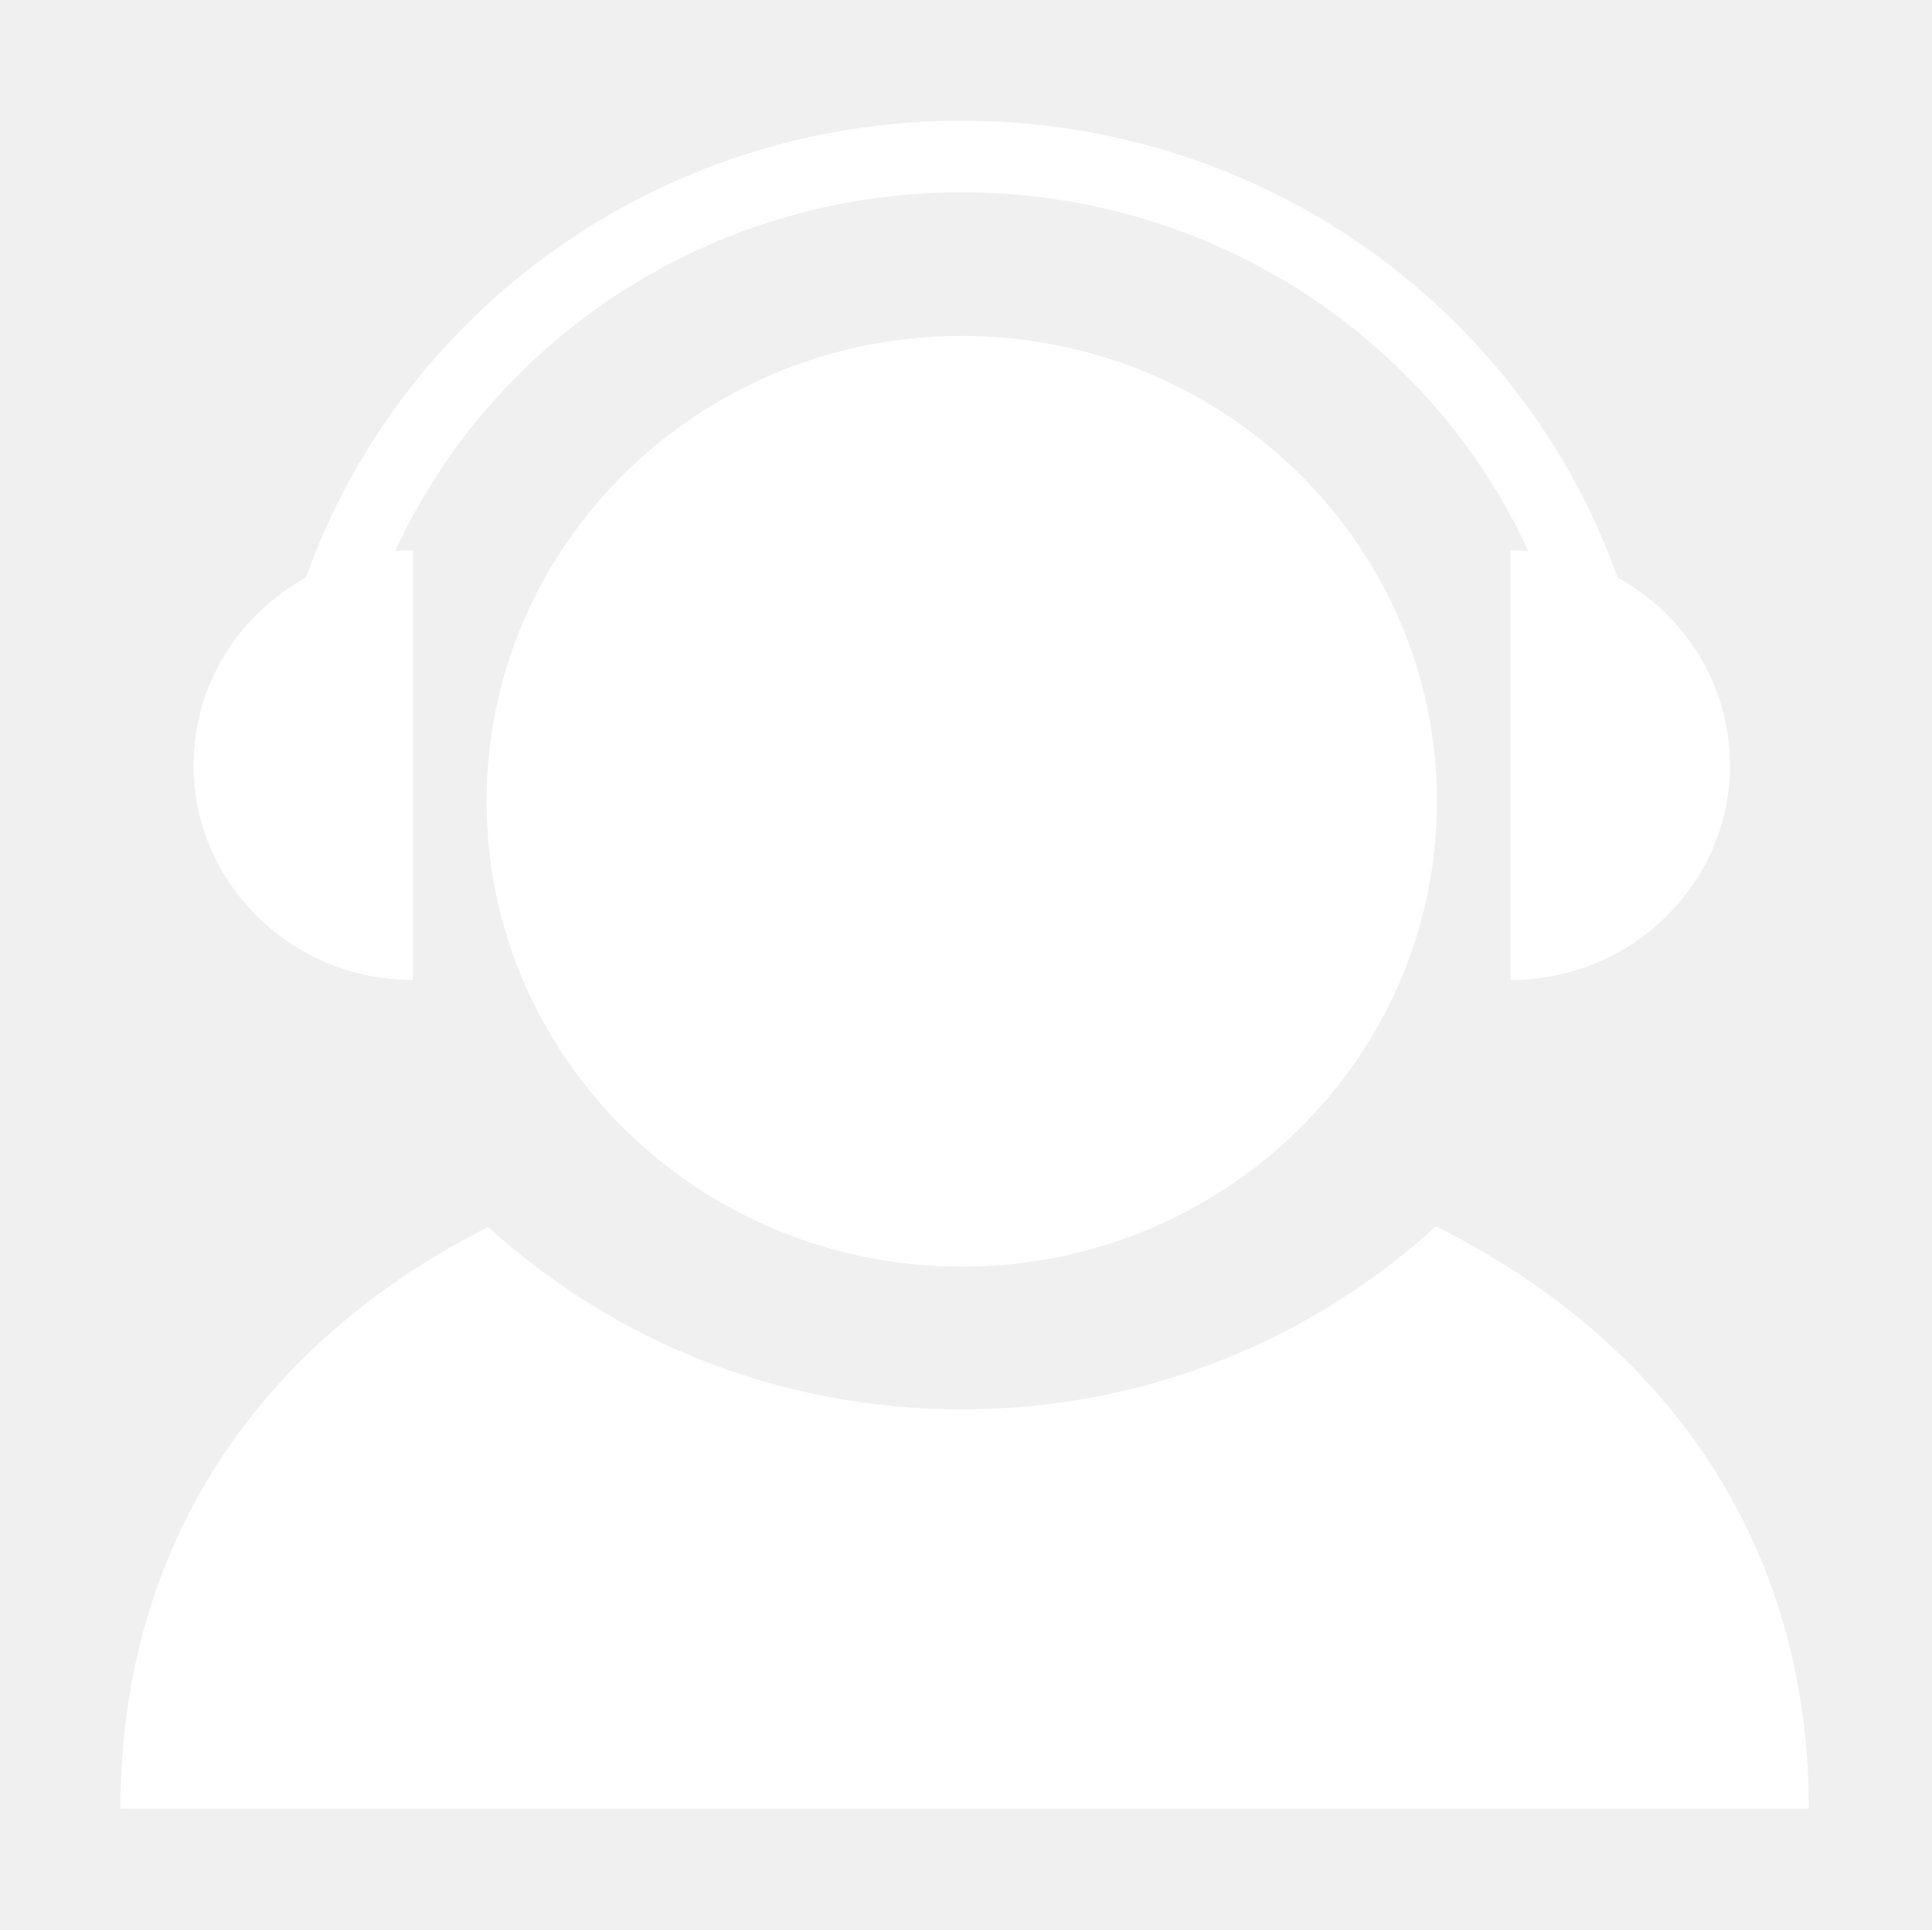
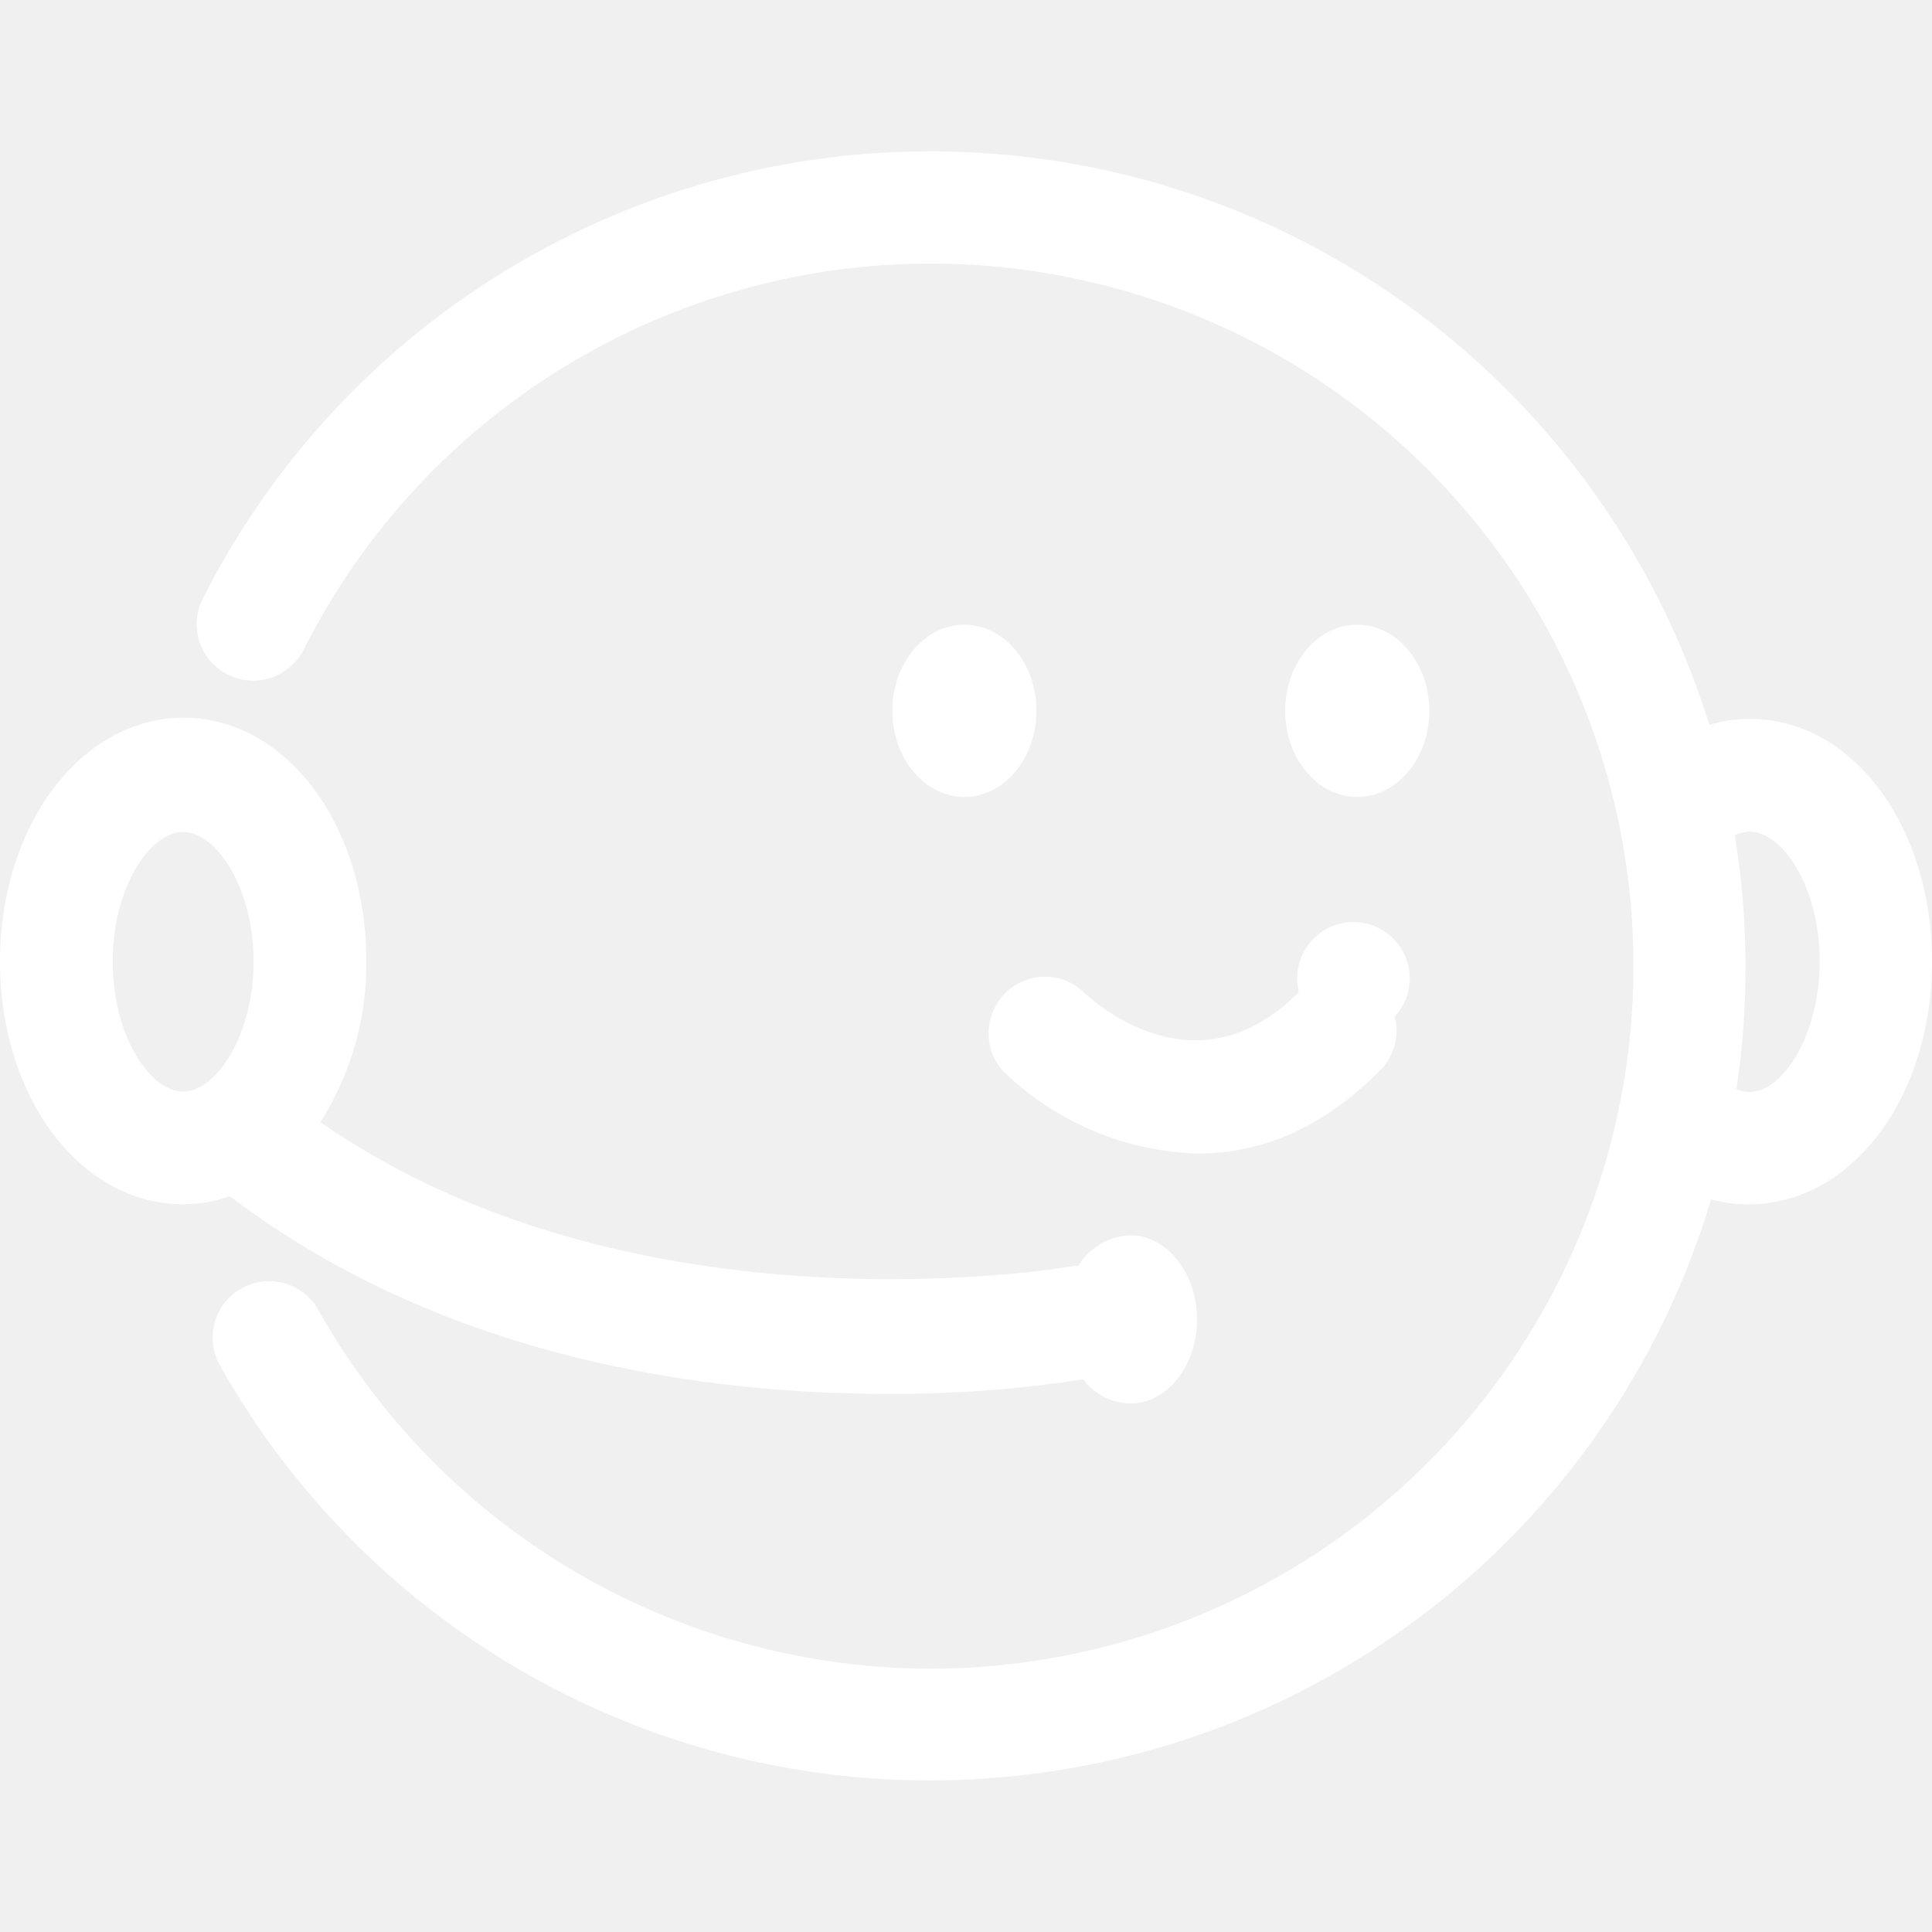
- <svg xmlns="http://www.w3.org/2000/svg" t="1649405395189" class="icon" viewBox="0 0 1025 1024" version="1.1" p-id="1189" width="32.031" height="32">
+ <svg xmlns="http://www.w3.org/2000/svg" t="1649657244955" class="icon" viewBox="0 0 1024 1024" version="1.1" p-id="41507" width="32" height="32">
  <defs>
    <style type="text/css">@font-face { font-family: feedback-iconfont; src: url("//at.alicdn.com/t/font_1031158_u69w8yhxdu.woff2?t=1630033759944") format("woff2"), url("//at.alicdn.com/t/font_1031158_u69w8yhxdu.woff?t=1630033759944") format("woff"), url("//at.alicdn.com/t/font_1031158_u69w8yhxdu.ttf?t=1630033759944") format("truetype"); }
</style>
  </defs>
-   <path d="M510.257 178.266c-139.235 0-252.1 110.566-252.1 246.949 0 136.378 112.864 246.945 252.1 246.945 139.231 0 252.096-110.566 252.096-246.945C762.298 288.832 649.489 178.266 510.257 178.266L510.257 178.266 510.257 178.266zM219.136 520.049 219.136 292.027c-3.191 0-6.381 0.111-9.462 0.389C261.348 180.222 376.395 102.07 510.257 102.07c133.858 0 248.96 78.151 300.578 190.346-3.135-0.222-6.27-0.389-9.461-0.389l0 228.023c64.27 0 116.448-51.058 116.448-113.983 0-42.772-24.072-80.001-59.622-99.542C808.149 165.387 671.49 64.055 510.257 64.055c-161.236 0-297.841 101.332-347.948 242.468-35.55 19.485-59.623 56.77-59.623 99.486C102.686 468.99 154.809 520.049 219.136 520.049L219.136 520.049 219.136 520.049zM761.794 650.772c-65.893 60.242-154.292 97.133-251.536 97.133-97.077 0-185.366-36.724-251.204-96.795C141.261 710.454 63.891 816.207 63.891 959.808l895.753 0C959.644 815.929 880.873 710.062 761.794 650.772L761.794 650.772 761.794 650.772zM761.794 650.772" p-id="1190" fill="#ffffff" />
+   <path d="M681.173 376.747c0 25.173 17.067 45.653 38.187 45.653s38.187-20.48 38.187-45.653c0-25.173-17.067-45.653-38.187-45.653s-38.187 20.48-38.187 45.653z m0 0M472.96 376.747c0 25.173 17.067 45.653 38.187 45.653s38.187-20.48 38.187-45.653c0-25.173-17.067-45.653-38.187-45.653s-38.187 20.48-38.187 45.653z m0 0M573.867 525.44c-11.947-10.88-30.293-10.24-41.6 1.493-11.093 11.733-11.093 30.08 0.213 41.6a154.795 154.795 0 0 0 102.4 42.88c30.507 0 64-11.307 95.787-43.307 8.107-7.467 11.307-18.773 8.533-29.227a29.845 29.845 0 1 0-50.773-13.013c-52.48 52.693-104.533 8.96-114.56-0.427z m0 0" fill="#ffffff" p-id="41508" />
+   <path d="M927.36 381.013c-7.253 0-14.507 1.067-21.333 3.2-52.48-168.32-201.387-288-376.96-302.507A432.064 432.064 0 0 0 107.307 317.653a29.867 29.867 0 0 0 13.44 39.893c14.72 7.467 32.427 1.493 40.107-13.013a372.267 372.267 0 0 1 414.72-195.627 372.395 372.395 0 0 1 290.133 354.987c3.627 170.88-109.44 322.347-274.347 367.36-164.907 45.013-339.2-28.16-422.827-177.28a29.867 29.867 0 0 0-40.533-11.093c-14.293 7.893-19.413 26.027-11.733 40.32a431.723 431.723 0 0 0 424.32 217.813A431.787 431.787 0 0 0 906.88 635.733c6.613 1.707 13.227 2.773 20.053 2.56 54.4 0 97.067-56.533 97.067-128.64 0-72.107-42.24-128.64-96.64-128.64z m0 197.76c-2.347 0-4.693-0.427-7.04-1.493 6.827-44.587 6.4-90.027-0.853-134.613 2.347-1.067 4.907-1.707 7.68-1.92 17.707 0 37.333 29.44 37.333 68.693 0 39.04-19.413 69.333-37.12 69.333z m0 0" fill="#ffffff" p-id="41509" />
+   <path d="M469.973 738.773c34.773 0.213 69.76-2.347 104.107-7.68 5.973 7.893 15.147 12.587 24.96 12.8 19.627 0 35.413-20.053 35.413-44.587s-16-44.587-35.413-44.587c-11.307 0.427-21.76 6.613-27.52 16.213h-1.707c-2.347 0.427-231.893 40.747-400-76.16a155.947 155.947 0 0 0 24.32-85.76c0-72.107-42.667-128.64-97.067-128.64C42.667 380.8 0 437.547 0 509.653c0 72.107 42.667 128.64 97.067 128.64 8.533 0 16.853-1.493 24.747-4.267 114.347 86.827 253.227 104.747 348.16 104.747zM59.733 509.653c0-39.467 19.84-68.693 37.333-68.693s37.333 29.44 37.333 68.693c0 39.04-19.84 68.907-37.333 68.907S59.733 549.12 59.733 509.653z m0 0" fill="#ffffff" p-id="41510" />
</svg>
